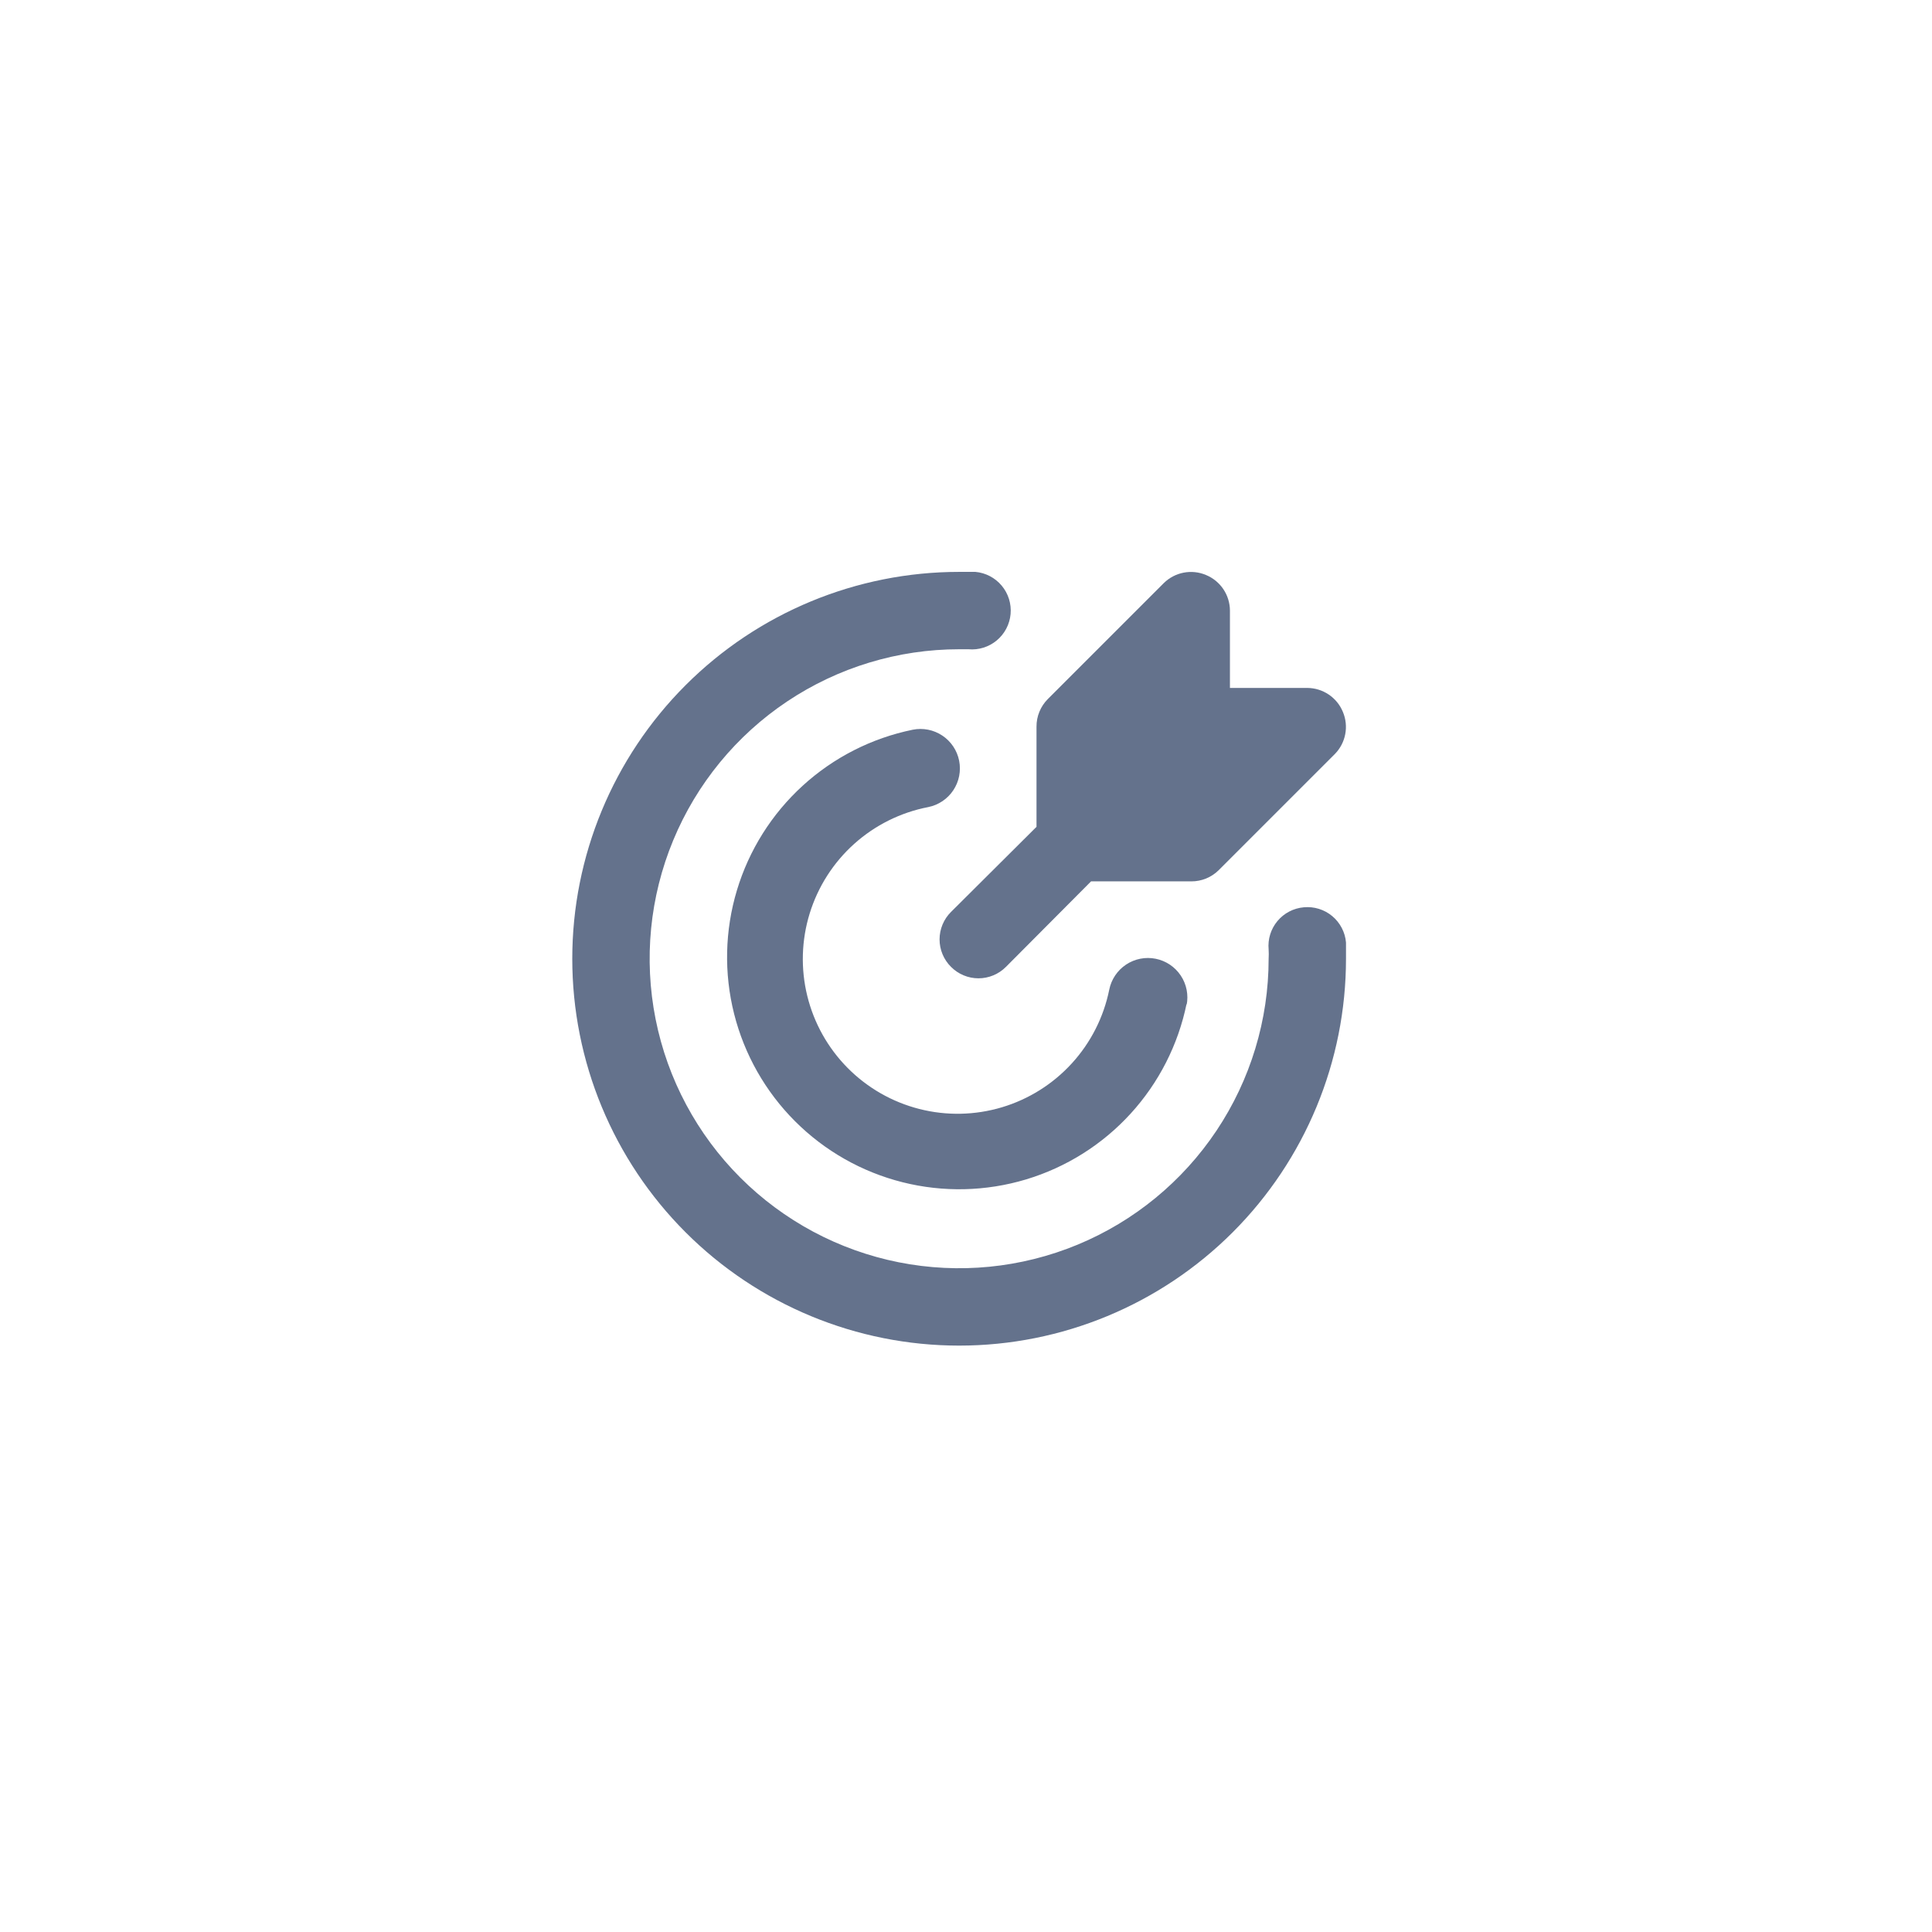
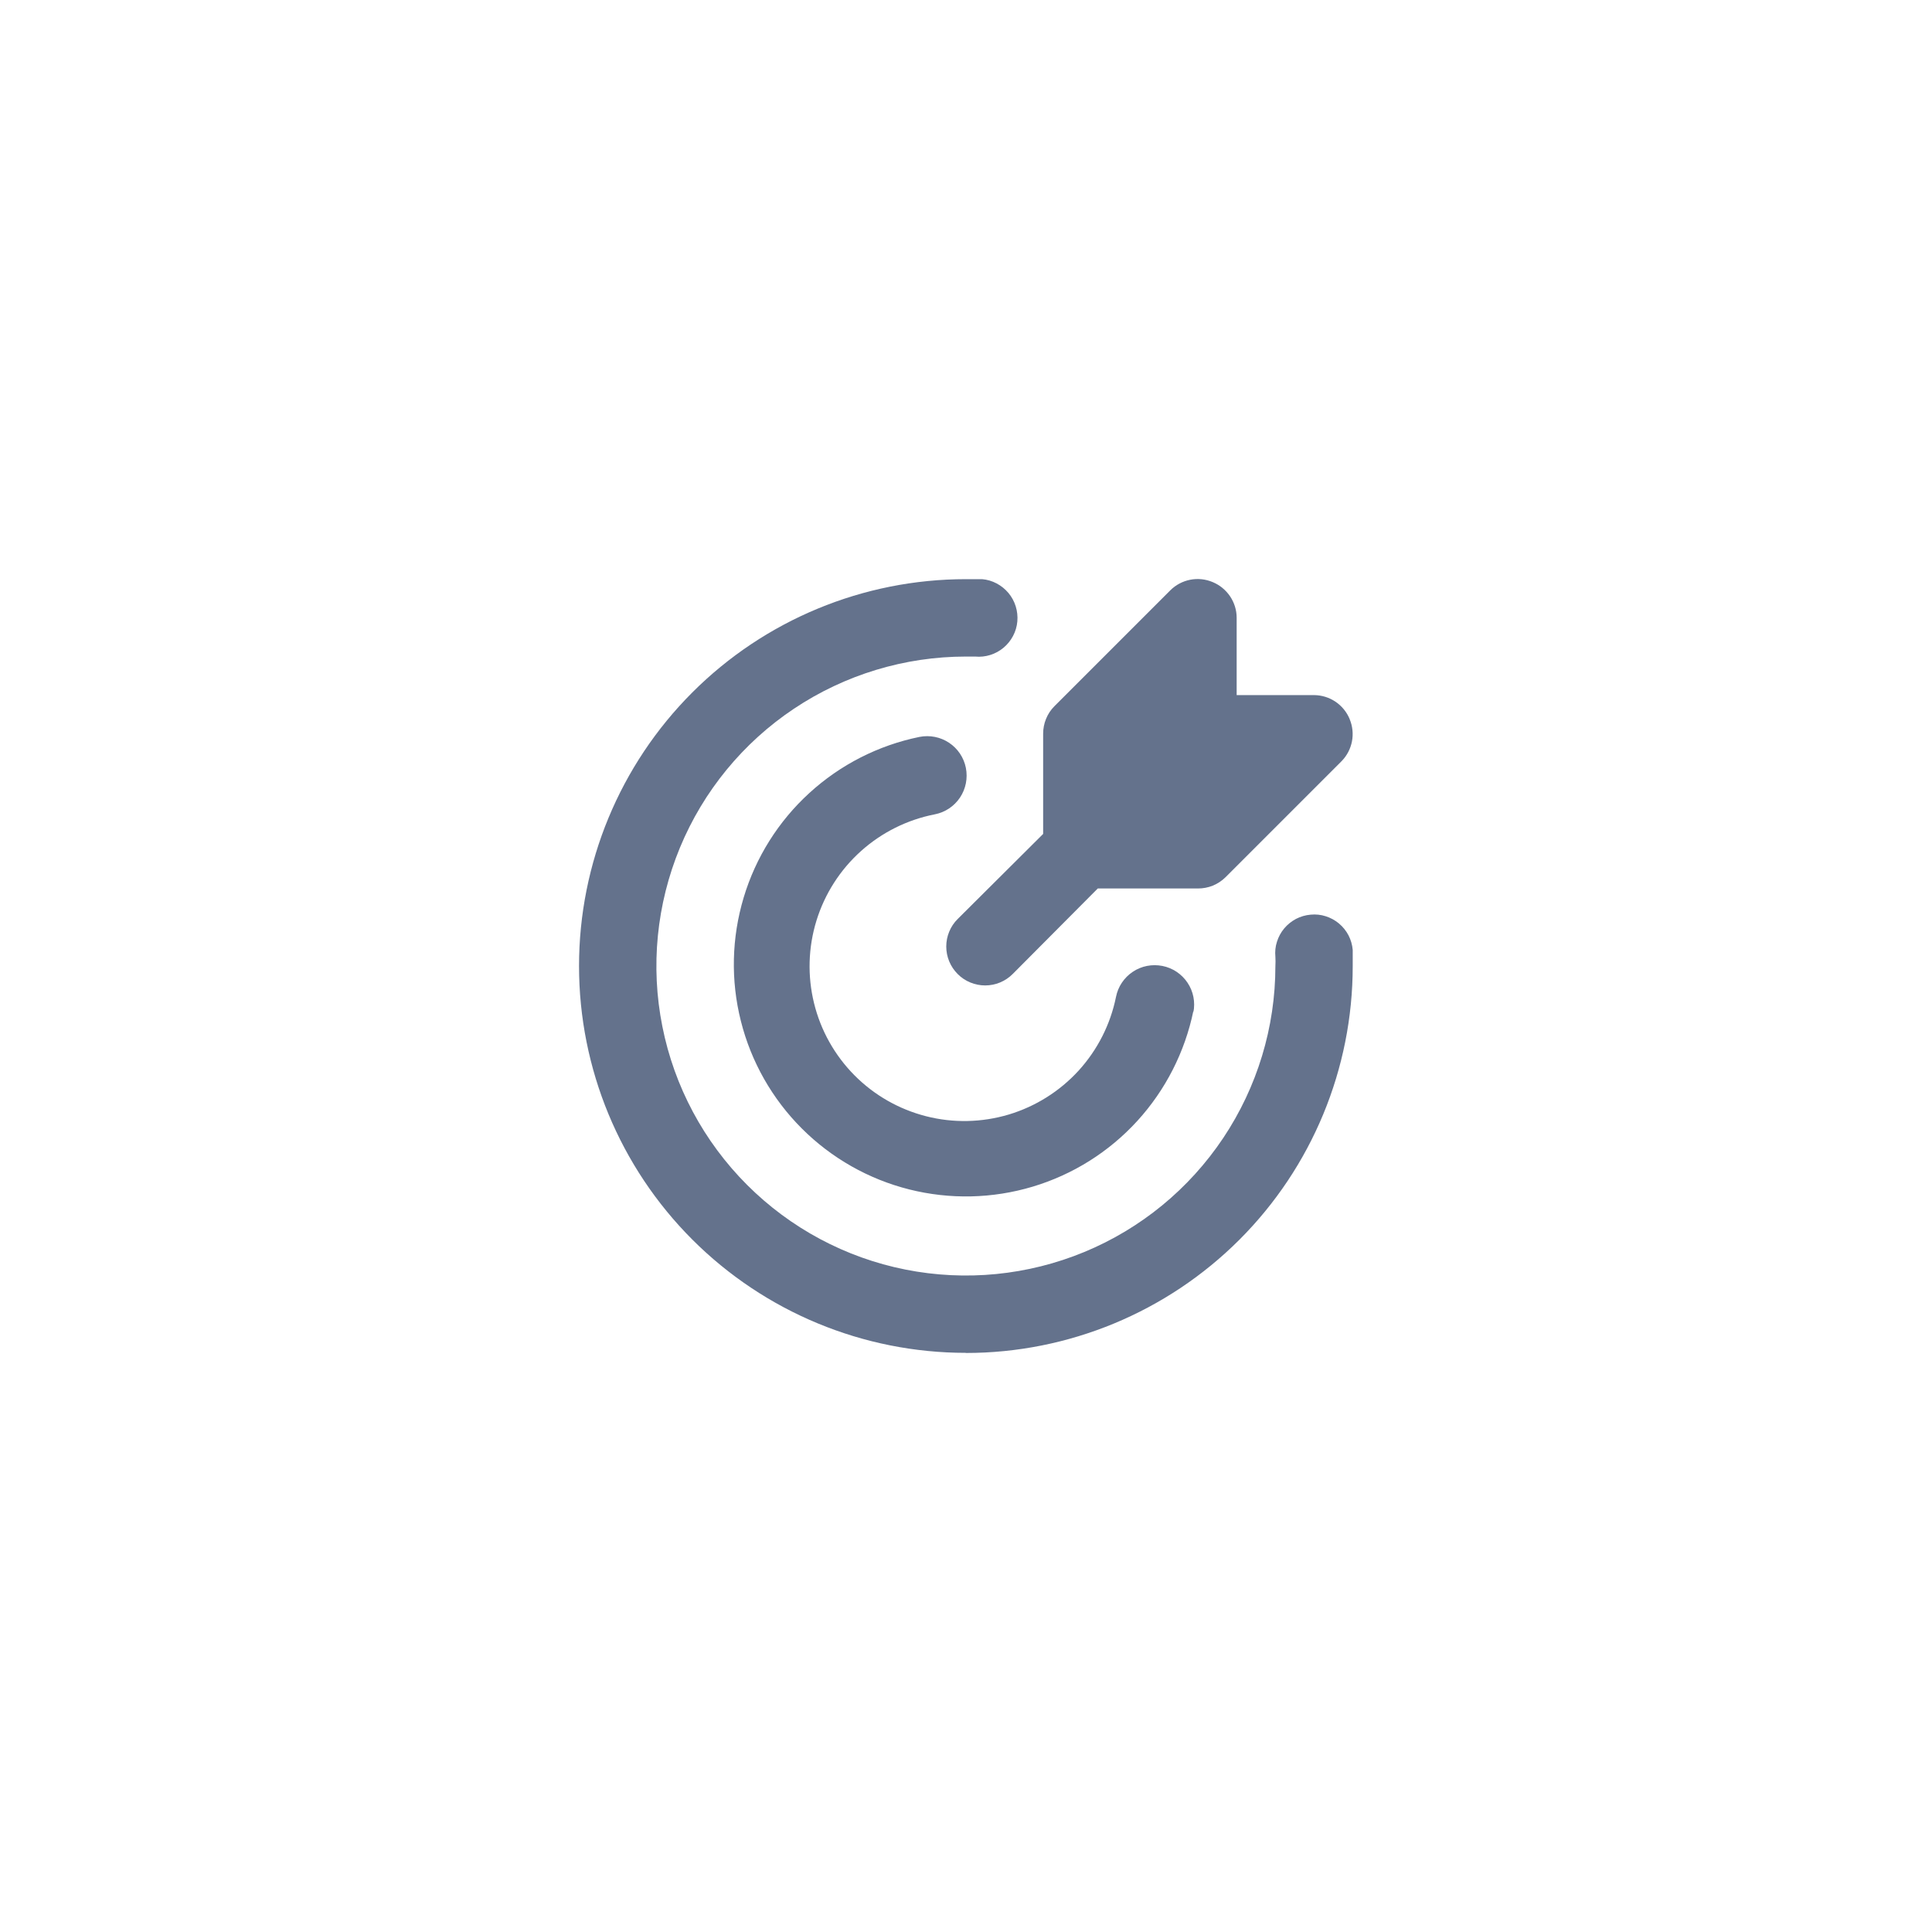
- <svg xmlns="http://www.w3.org/2000/svg" width="3063" height="3062" viewBox="0 0 3063 3062" fill="none">
-   <path d="M2129.04 1128.69C2124.44 1117.49 2116.63 1107.9 2106.59 1101.14C2096.54 1094.37 2084.72 1090.72 2072.62 1090.66H1949.95V967.997C1949.89 955.889 1946.25 944.069 1939.48 934.027C1932.71 923.986 1923.12 916.172 1911.92 911.571C1900.75 906.874 1888.44 905.591 1876.54 907.883C1864.65 910.175 1853.69 915.94 1845.07 924.451L1661.07 1108.45C1655.38 1114.18 1650.89 1120.98 1647.84 1128.45C1644.78 1135.92 1643.24 1143.93 1643.28 1152V1310.85L1507.74 1445.78C1501.99 1451.49 1497.42 1458.27 1494.31 1465.74C1491.2 1473.22 1489.59 1481.23 1489.59 1489.33C1489.59 1497.43 1491.2 1505.44 1494.31 1512.92C1497.42 1520.39 1501.99 1527.18 1507.74 1532.88C1513.44 1538.63 1520.22 1543.19 1527.7 1546.3C1535.17 1549.42 1543.19 1551.02 1551.28 1551.02C1559.38 1551.02 1567.4 1549.42 1574.87 1546.3C1582.34 1543.19 1589.13 1538.63 1594.83 1532.88L1729.76 1397.33H1888.62C1896.69 1397.38 1904.69 1395.83 1912.16 1392.78C1919.64 1389.73 1926.43 1385.23 1932.16 1379.54L2116.16 1195.54C2124.67 1186.92 2130.44 1175.97 2132.73 1164.07C2135.02 1152.17 2133.74 1139.86 2129.04 1128.69Z" fill="#64728C" />
-   <path d="M1520.62 2133.33C1357.95 2133.33 1201.95 2068.71 1086.93 1953.69C971.904 1838.67 907.285 1682.66 907.285 1520C907.285 1357.33 971.904 1201.33 1086.93 1086.31C1201.95 971.284 1357.95 906.665 1520.62 906.665H1546.38C1554.43 907.39 1562.27 909.694 1569.43 913.446C1576.59 917.198 1582.95 922.324 1588.13 928.532C1593.31 934.74 1597.22 941.908 1599.64 949.627C1602.05 957.346 1602.92 965.464 1602.19 973.518C1601.47 981.573 1599.16 989.406 1595.41 996.569C1591.66 1003.73 1586.53 1010.09 1580.32 1015.27C1574.12 1020.45 1566.95 1024.36 1559.23 1026.78C1551.51 1029.19 1543.39 1030.06 1535.34 1029.33H1520.62C1423.57 1029.33 1328.71 1058.11 1248.02 1112.02C1167.33 1165.94 1104.44 1242.57 1067.3 1332.23C1030.16 1421.89 1020.45 1520.54 1039.38 1615.72C1058.31 1710.9 1105.04 1798.33 1173.66 1866.95C1242.29 1935.57 1329.71 1982.3 1424.89 2001.24C1520.07 2020.17 1618.73 2010.45 1708.39 1973.32C1798.05 1936.18 1874.68 1873.29 1928.59 1792.6C1982.51 1711.91 2011.29 1617.04 2011.29 1520C2011.59 1515.1 2011.59 1510.18 2011.29 1505.28C2010.53 1497.22 2011.37 1489.09 2013.77 1481.35C2016.17 1473.62 2020.08 1466.44 2025.27 1460.23C2030.46 1454.01 2036.82 1448.88 2044 1445.14C2051.18 1441.4 2059.03 1439.12 2067.1 1438.43C2075.16 1437.67 2083.29 1438.51 2091.02 1440.91C2098.76 1443.31 2105.94 1447.22 2112.15 1452.41C2118.37 1457.6 2123.49 1463.96 2127.23 1471.14C2130.98 1478.32 2133.26 1486.17 2133.95 1494.24C2133.95 1502.83 2133.95 1511.41 2133.95 1520C2133.95 1682.66 2069.33 1838.67 1954.31 1953.69C1839.29 2068.71 1683.28 2133.33 1520.62 2133.33ZM1881.26 1593.6C1884.51 1577.33 1881.17 1560.44 1871.97 1546.64C1862.77 1532.83 1848.46 1523.25 1832.19 1520C1815.93 1516.75 1799.03 1520.09 1785.23 1529.29C1771.43 1538.49 1761.85 1552.8 1758.59 1569.07C1749.78 1612.63 1729.3 1652.99 1699.34 1685.82C1669.37 1718.65 1631.05 1742.73 1588.47 1755.48C1545.89 1768.22 1500.64 1769.16 1457.57 1758.19C1414.49 1747.21 1375.21 1724.75 1343.91 1693.18C1312.61 1661.62 1290.48 1622.14 1279.88 1578.98C1269.27 1535.81 1270.59 1490.57 1283.7 1448.1C1296.81 1405.63 1321.21 1367.51 1354.29 1337.83C1387.38 1308.15 1427.91 1288.01 1471.55 1279.57C1487.82 1276.32 1502.13 1266.74 1511.33 1252.93C1520.53 1239.13 1523.87 1222.24 1520.62 1205.97C1517.37 1189.71 1507.78 1175.4 1493.98 1166.2C1480.18 1156.99 1463.29 1153.65 1447.02 1156.91C1381.89 1170.22 1321.58 1200.92 1272.5 1245.76C1223.42 1290.6 1187.41 1347.89 1168.28 1411.55C1149.15 1475.22 1147.62 1542.88 1163.86 1607.34C1180.1 1671.8 1213.49 1730.66 1260.5 1777.67C1307.5 1824.67 1366.36 1858.07 1430.83 1874.3C1495.29 1890.54 1562.95 1889.01 1626.61 1869.88C1690.27 1850.76 1747.57 1814.74 1792.4 1765.66C1837.24 1716.58 1867.95 1656.27 1881.26 1591.15V1593.6Z" fill="#64728C" />
+ <svg xmlns="http://www.w3.org/2000/svg" width="3063" height="3063" viewBox="0 0 3063 3063" fill="none">
+   <path d="M2139.8 1140.11C2135.2 1128.91 2127.4 1119.31 2117.3 1112.51C2107.3 1105.71 2095.4 1102.11 2083.3 1102.01H1960.6V979.309C1960.6 967.209 1956.9 955.409 1950.1 945.309C1943.3 935.309 1933.7 927.409 1922.5 922.809C1911.3 918.109 1899 916.809 1887.1 919.109C1875.2 921.409 1864.2 927.209 1855.6 935.709L1671.6 1119.71C1665.9 1125.41 1661.4 1132.21 1658.4 1139.71C1655.3 1147.21 1653.8 1155.21 1653.8 1163.21V1322.11L1518.3 1457.01C1512.5 1462.71 1508 1469.51 1504.9 1477.01C1501.8 1484.51 1500.2 1492.51 1500.2 1500.61C1500.2 1508.71 1501.8 1516.71 1504.9 1524.21C1508 1531.71 1512.6 1538.51 1518.3 1544.21C1524 1550.01 1530.8 1554.51 1538.3 1557.61C1545.8 1560.71 1553.8 1562.31 1561.9 1562.31C1570 1562.31 1578 1560.71 1585.5 1557.61C1593 1554.51 1599.8 1549.91 1605.5 1544.21L1740.4 1408.61H1899.2C1907.3 1408.61 1915.3 1407.11 1922.8 1404.11C1930.3 1401.01 1937.1 1396.51 1942.8 1390.91L2126.8 1206.91C2135.3 1198.31 2141.1 1187.31 2143.4 1175.41C2145.7 1163.51 2144.4 1151.21 2139.7 1140.01L2139.8 1140.11Z" fill="#64728C" />
+   <path d="M1531.3 2144.81C1368.6 2144.81 1212.6 2080.21 1097.6 1965.21C982.6 1850.21 918 1694.21 918 1531.51C918 1368.81 982.6 1212.81 1097.6 1097.81C1212.6 982.809 1368.6 918.209 1531.3 918.209H1557.1C1565.2 918.909 1573 921.209 1580.1 925.009C1587.3 928.809 1593.6 933.909 1598.8 940.109C1604 946.309 1607.9 953.509 1610.3 961.209C1612.7 968.909 1613.6 977.009 1612.9 985.109C1612.2 993.209 1609.9 1001.01 1606.1 1008.21C1602.3 1015.41 1597.2 1021.71 1591 1026.91C1584.8 1032.11 1577.6 1036.01 1569.9 1038.41C1562.2 1040.81 1554.1 1041.71 1546 1040.91H1531.3C1434.3 1040.91 1339.4 1069.71 1258.7 1123.61C1178 1177.51 1115.1 1254.21 1078 1343.81C1040.9 1433.51 1031.1 1532.11 1050.1 1627.31C1069 1722.51 1115.8 1809.91 1184.4 1878.51C1253 1947.11 1340.4 1993.91 1435.6 2012.81C1530.8 2031.71 1629.4 2022.01 1719.1 1984.91C1808.8 1947.81 1885.4 1884.91 1939.3 1804.21C1993.2 1723.51 2022 1628.61 2022 1531.61C2022.3 1526.71 2022.3 1521.81 2022 1516.91C2021.2 1508.81 2022 1500.71 2024.5 1493.01C2026.9 1485.31 2030.8 1478.11 2036 1471.91C2041.2 1465.71 2047.6 1460.61 2054.7 1456.81C2061.9 1453.11 2069.7 1450.81 2077.8 1450.11C2085.9 1449.31 2094 1450.11 2101.7 1452.61C2109.4 1455.01 2116.6 1458.91 2122.8 1464.11C2129 1469.31 2134.1 1475.61 2137.9 1482.81C2141.6 1490.01 2143.9 1497.81 2144.6 1505.91V1531.71C2144.6 1694.41 2080 1850.41 1965 1965.41C1850 2080.41 1694 2145.01 1531.3 2145.01V2144.81ZM1892 1605.01C1895.2 1588.71 1892 1571.81 1882.7 1558.01C1873.5 1544.21 1859.2 1534.61 1842.9 1531.41C1826.6 1528.21 1809.7 1531.41 1795.9 1540.71C1782.1 1549.91 1772.5 1564.21 1769.3 1580.51C1760.5 1624.11 1740 1664.41 1710.1 1697.31C1680.1 1730.11 1641.8 1754.21 1599.2 1767.01C1556.6 1779.71 1511.4 1780.71 1468.3 1769.71C1425.2 1758.71 1385.9 1736.31 1354.6 1704.71C1323.3 1673.11 1301.2 1633.71 1290.6 1590.51C1280 1547.31 1281.3 1502.11 1294.4 1459.61C1307.5 1417.11 1331.9 1379.01 1365 1349.31C1398.1 1319.61 1438.6 1299.51 1482.2 1291.01C1498.5 1287.81 1512.8 1278.21 1522 1264.41C1531.2 1250.61 1534.5 1233.71 1531.3 1217.41C1528.1 1201.11 1518.5 1186.81 1504.7 1177.61C1490.9 1168.41 1474 1165.11 1457.7 1168.31C1392.6 1181.61 1332.3 1212.31 1283.2 1257.21C1234.1 1302.01 1198.1 1359.31 1179 1423.01C1159.9 1486.71 1158.3 1554.31 1174.6 1618.81C1190.8 1683.31 1224.2 1742.11 1271.2 1789.11C1318.2 1836.11 1377.1 1869.51 1441.5 1885.71C1506 1901.91 1573.6 1900.41 1637.3 1881.31C1701 1862.21 1758.3 1826.21 1803.1 1777.11C1847.9 1728.01 1878.6 1667.71 1892 1602.61V1605.01Z" fill="#64728C" />
</svg>
